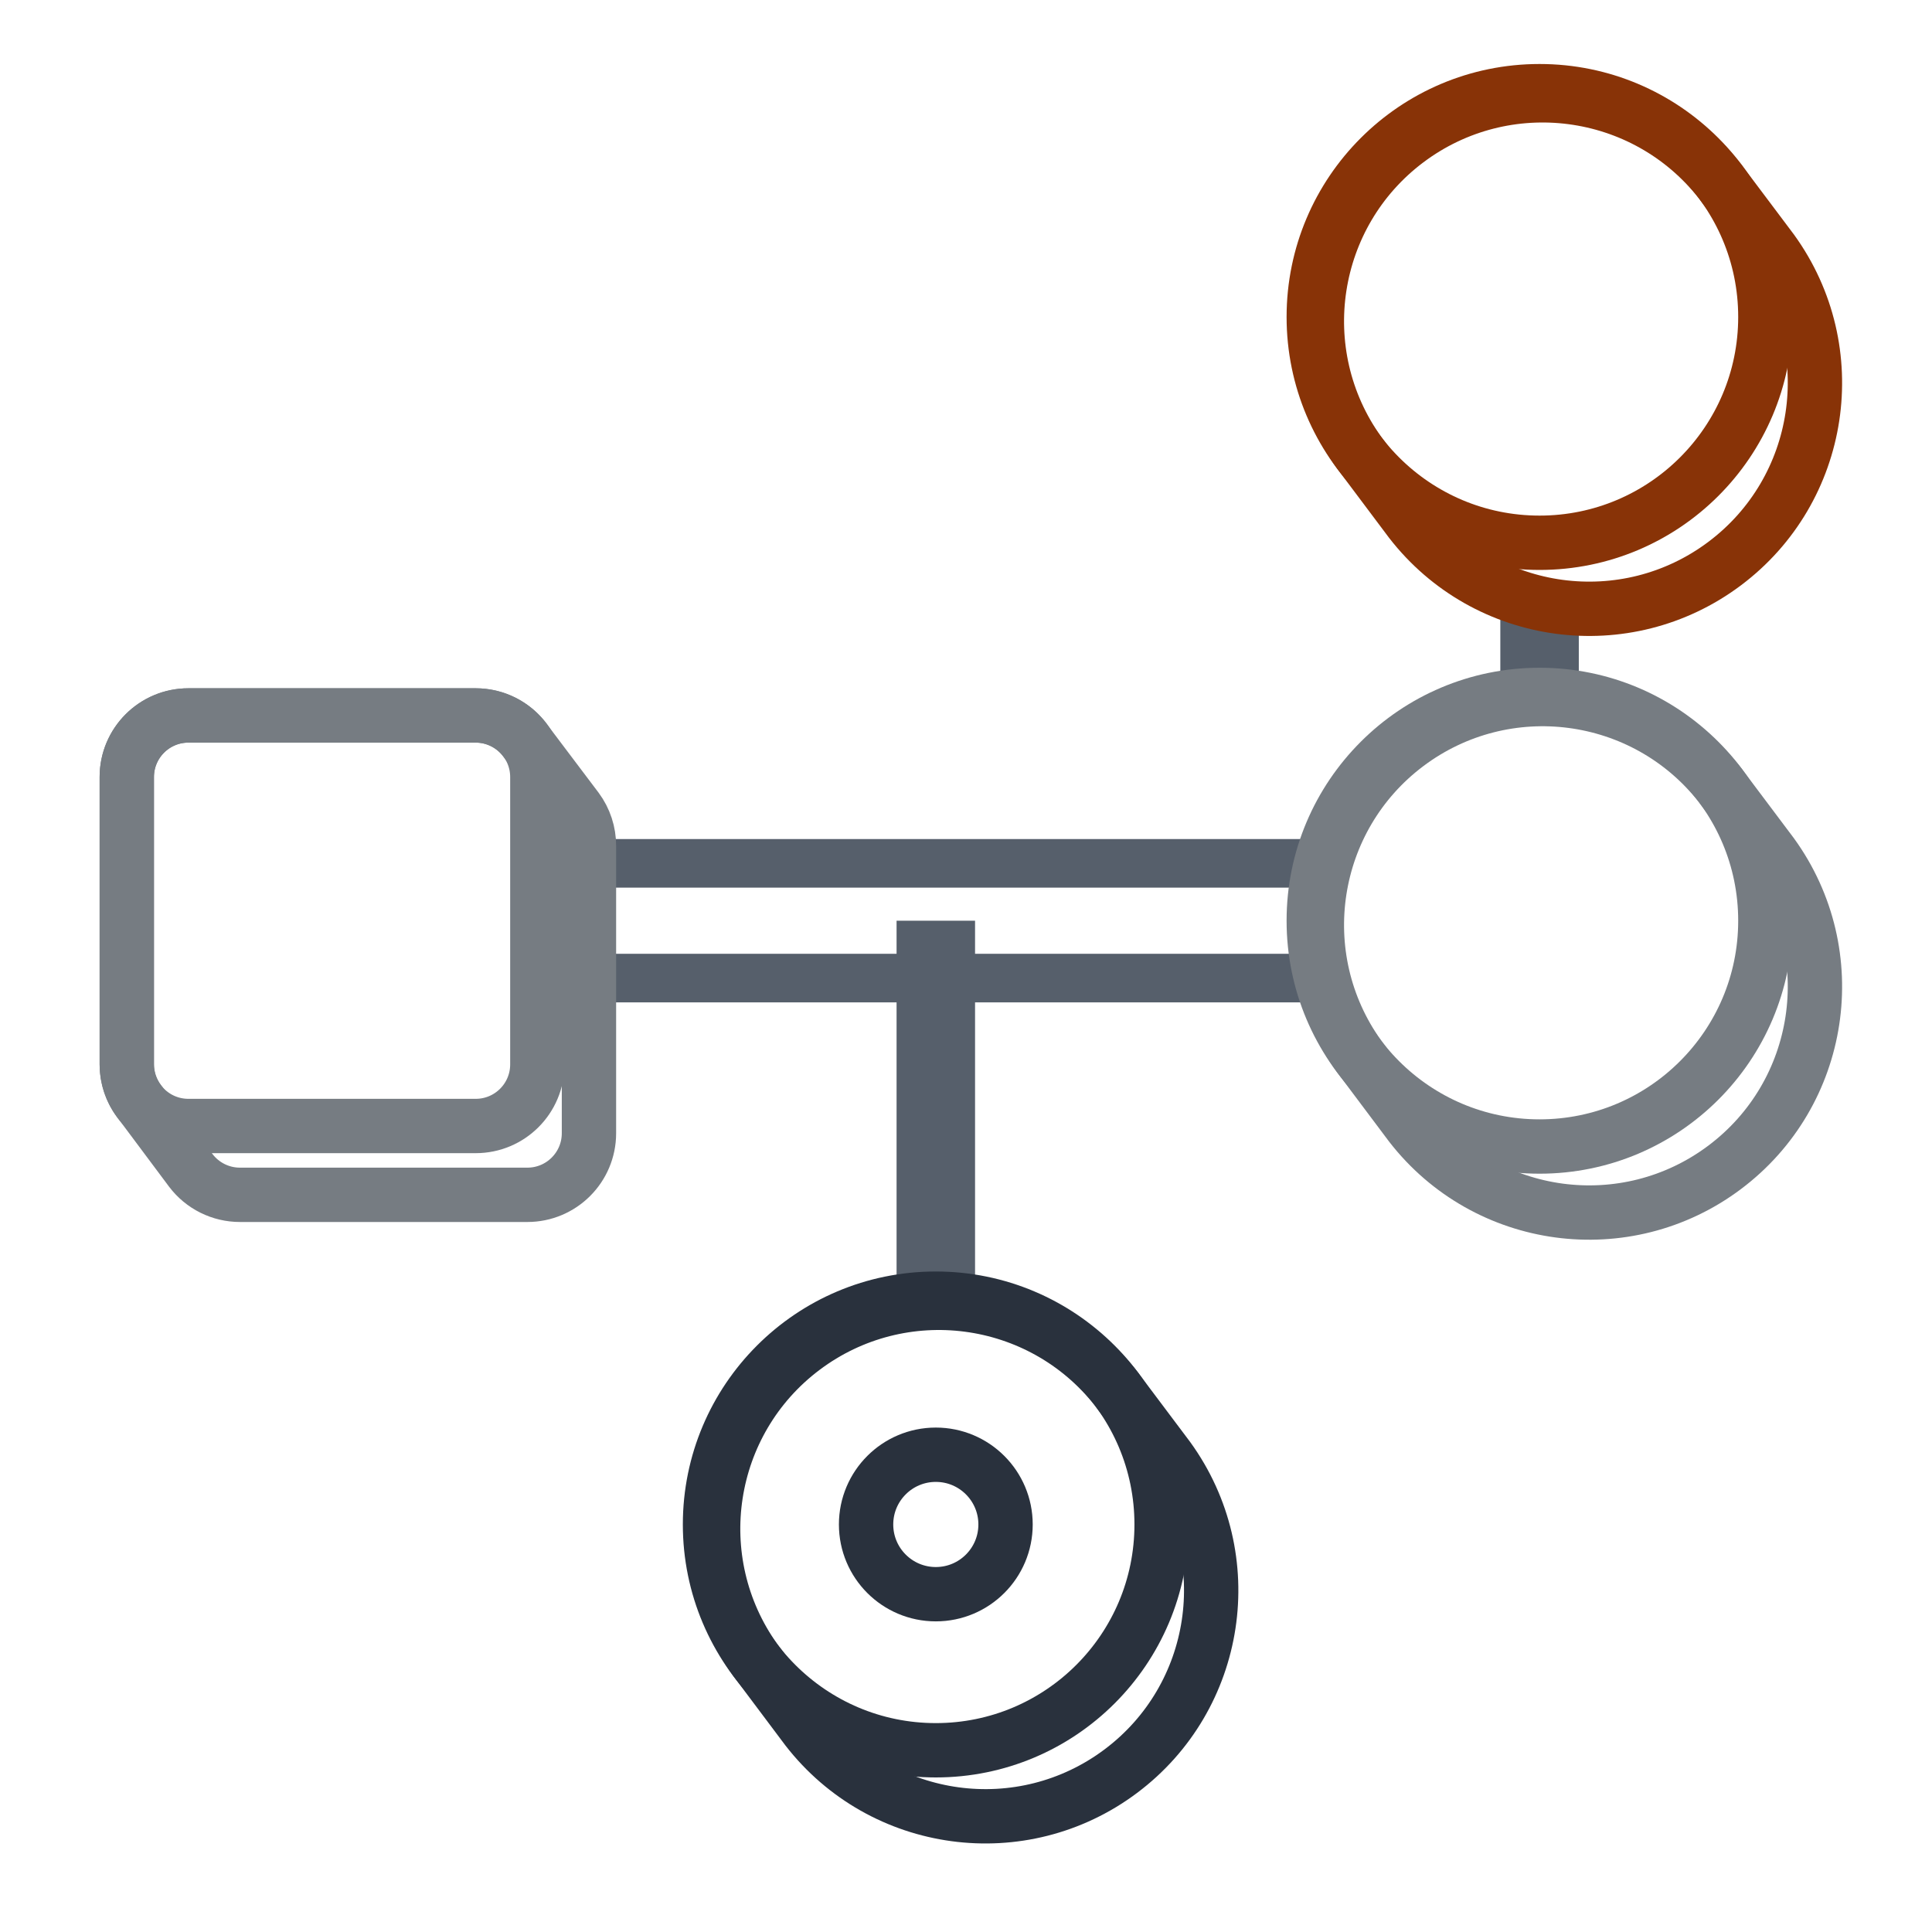
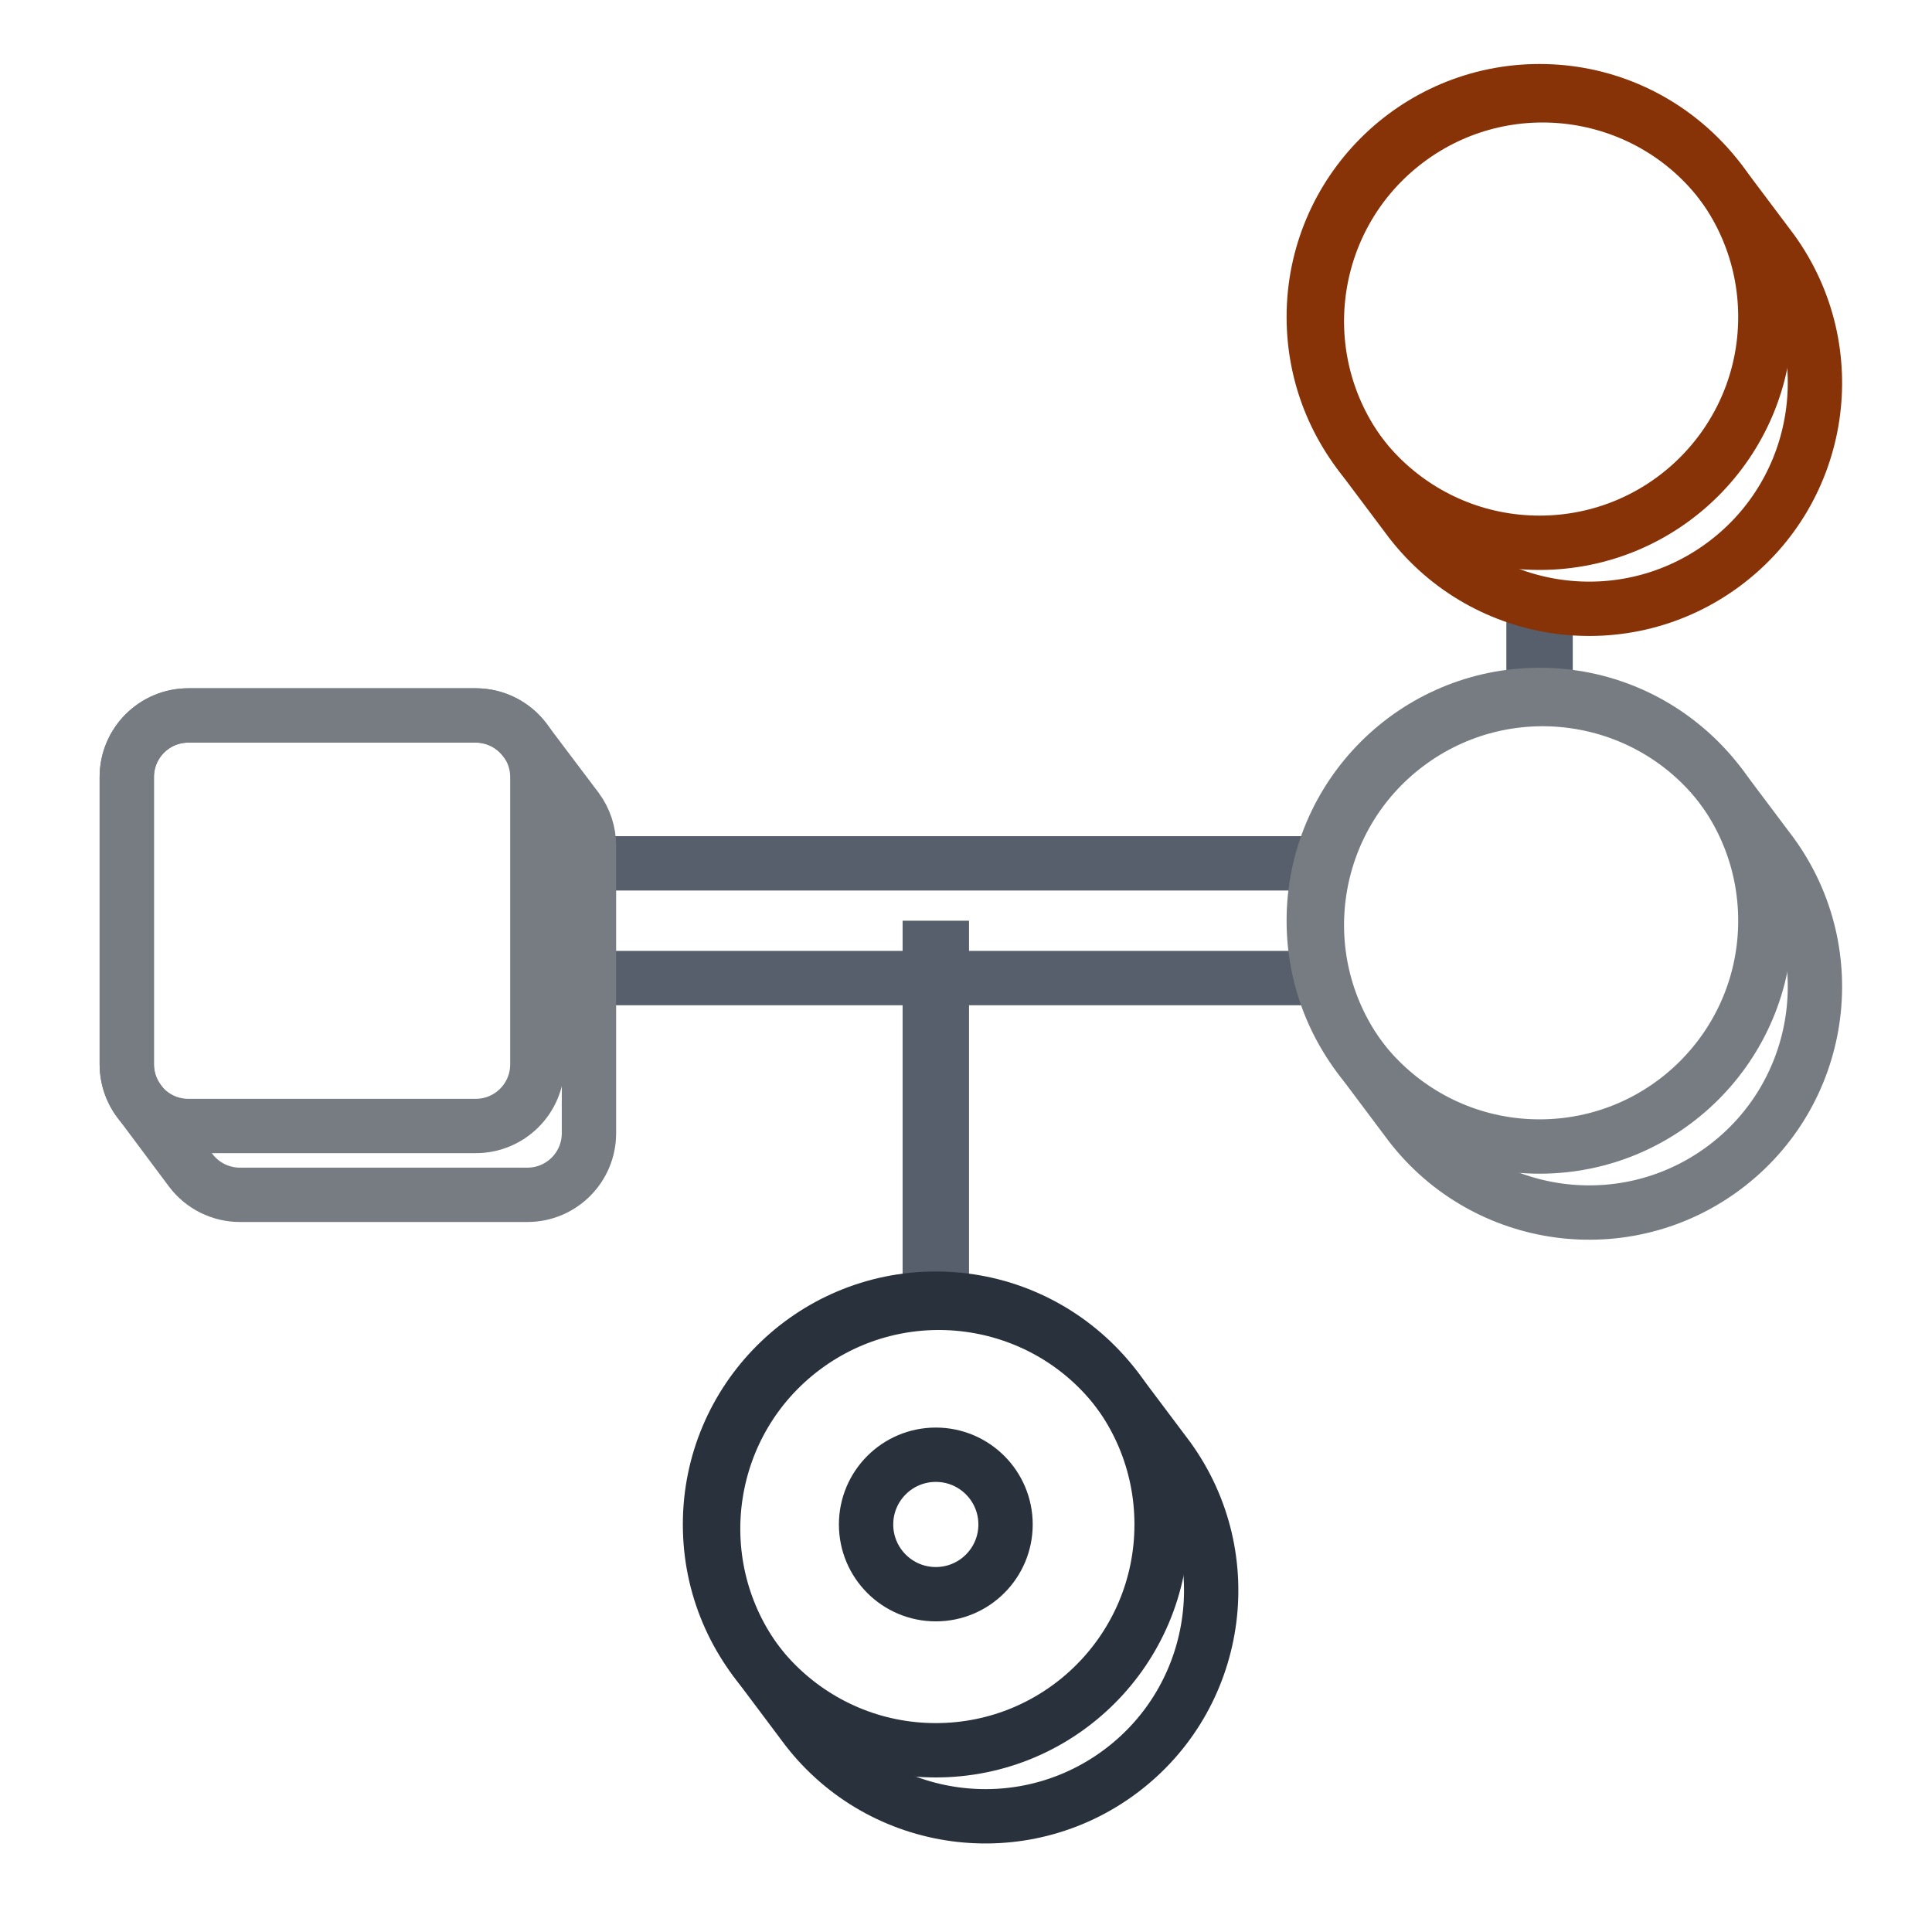
<svg xmlns="http://www.w3.org/2000/svg" viewBox="0 0 64 64" width="64" height="64">
  <g class="links">
-     <path d="M19.75 28.6L43.75 28.6M19.75 32.4L43.75 32.4" fill="none" stroke="#565F6B" stroke-linecap="butt" stroke-linejoin="round" stroke-width="1.61" />
-     <path d="M31 30.5L31 43" fill="none" stroke="#565F6B" stroke-linecap="butt" stroke-linejoin="round" stroke-width="2.6" />
-     <path d="M51 20.25L51 23" fill="none" stroke="#565F6B" stroke-linecap="butt" stroke-linejoin="round" stroke-width="2.6" />
+     <path d="M19.75 28.6L43.75 28.6M19.75 32.4L43.75 32.4" fill="none" stroke="#565F6B" stroke-linecap="butt" stroke-linejoin="round" stroke-width="1.8" />
+     <path d="M31 30.5L31 43" fill="none" stroke="#565F6B" stroke-linecap="butt" stroke-linejoin="round" stroke-width="2.2" />
+     <path d="M51 20.25L51 23" fill="none" stroke="#565F6B" stroke-linecap="butt" stroke-linejoin="round" stroke-width="2.2" />
  </g>
  <g class="solids">
    <g>
      <path d="M19.11 26.8A2.04 2.04 0 0 1 19.51 28.02L19.51 37.54A2.04 2.04 0 0 1 17.47 39.58L7.95 39.58A2.04 2.04 0 0 1 6.32 38.77L4.61 36.48A2.04 2.04 0 0 1 4.2 35.26L4.2 25.74A2.04 2.04 0 0 1 6.24 23.7L15.76 23.7A2.04 2.04 0 0 1 17.39 24.52Z" fill="none" stroke="#767C82" stroke-width="1.8" stroke-linejoin="round" />
      <rect x="4.2" y="23.7" width="13.6" height="13.6" rx="2.04" fill="none" stroke="#767C82" stroke-width="1.8" stroke-linejoin="round" />
    </g>
    <g>
      <path d="M45.02 34.99L46.73 37.27A7.48 7.48 0 0 0 58.7 28.3L56.98 26.01A7.48 7.48 0 0 0 45.02 34.99Z" fill="none" stroke="#767C82" stroke-width="1.8" stroke-linejoin="round" />
      <circle cx="51" cy="30.5" r="7.48" fill="none" stroke="#767C82" stroke-width="1.8" stroke-linejoin="round" />
    </g>
    <g>
      <path d="M25.02 54.99L26.73 57.27A7.48 7.48 0 0 0 38.7 48.3L36.98 46.01A7.48 7.48 0 0 0 25.02 54.99Z" fill="none" stroke="#29313D" stroke-width="1.8" stroke-linejoin="round" />
      <circle cx="31" cy="50.5" r="7.48" fill="none" stroke="#29313D" stroke-width="1.8" stroke-linejoin="round" />
    </g>
    <g>
      <path d="M45.02 14.99L46.73 17.27A7.48 7.48 0 0 0 58.7 8.3L56.98 6.01A7.48 7.48 0 0 0 45.02 14.99Z" fill="none" stroke="#883307" stroke-width="1.8" stroke-linejoin="round" />
      <circle cx="51" cy="10.5" r="7.48" fill="none" stroke="#883307" stroke-width="1.8" stroke-linejoin="round" />
    </g>
  </g>
  <g class="marks">
    <path d="M28.69 50.5a2.31 2.31 0 1 0 4.62 0a2.31 2.31 0 1 0 -4.62 0Z" fill="none" stroke="#29313D" stroke-width="1.8" stroke-linecap="round" stroke-linejoin="round" />
  </g>
</svg>
